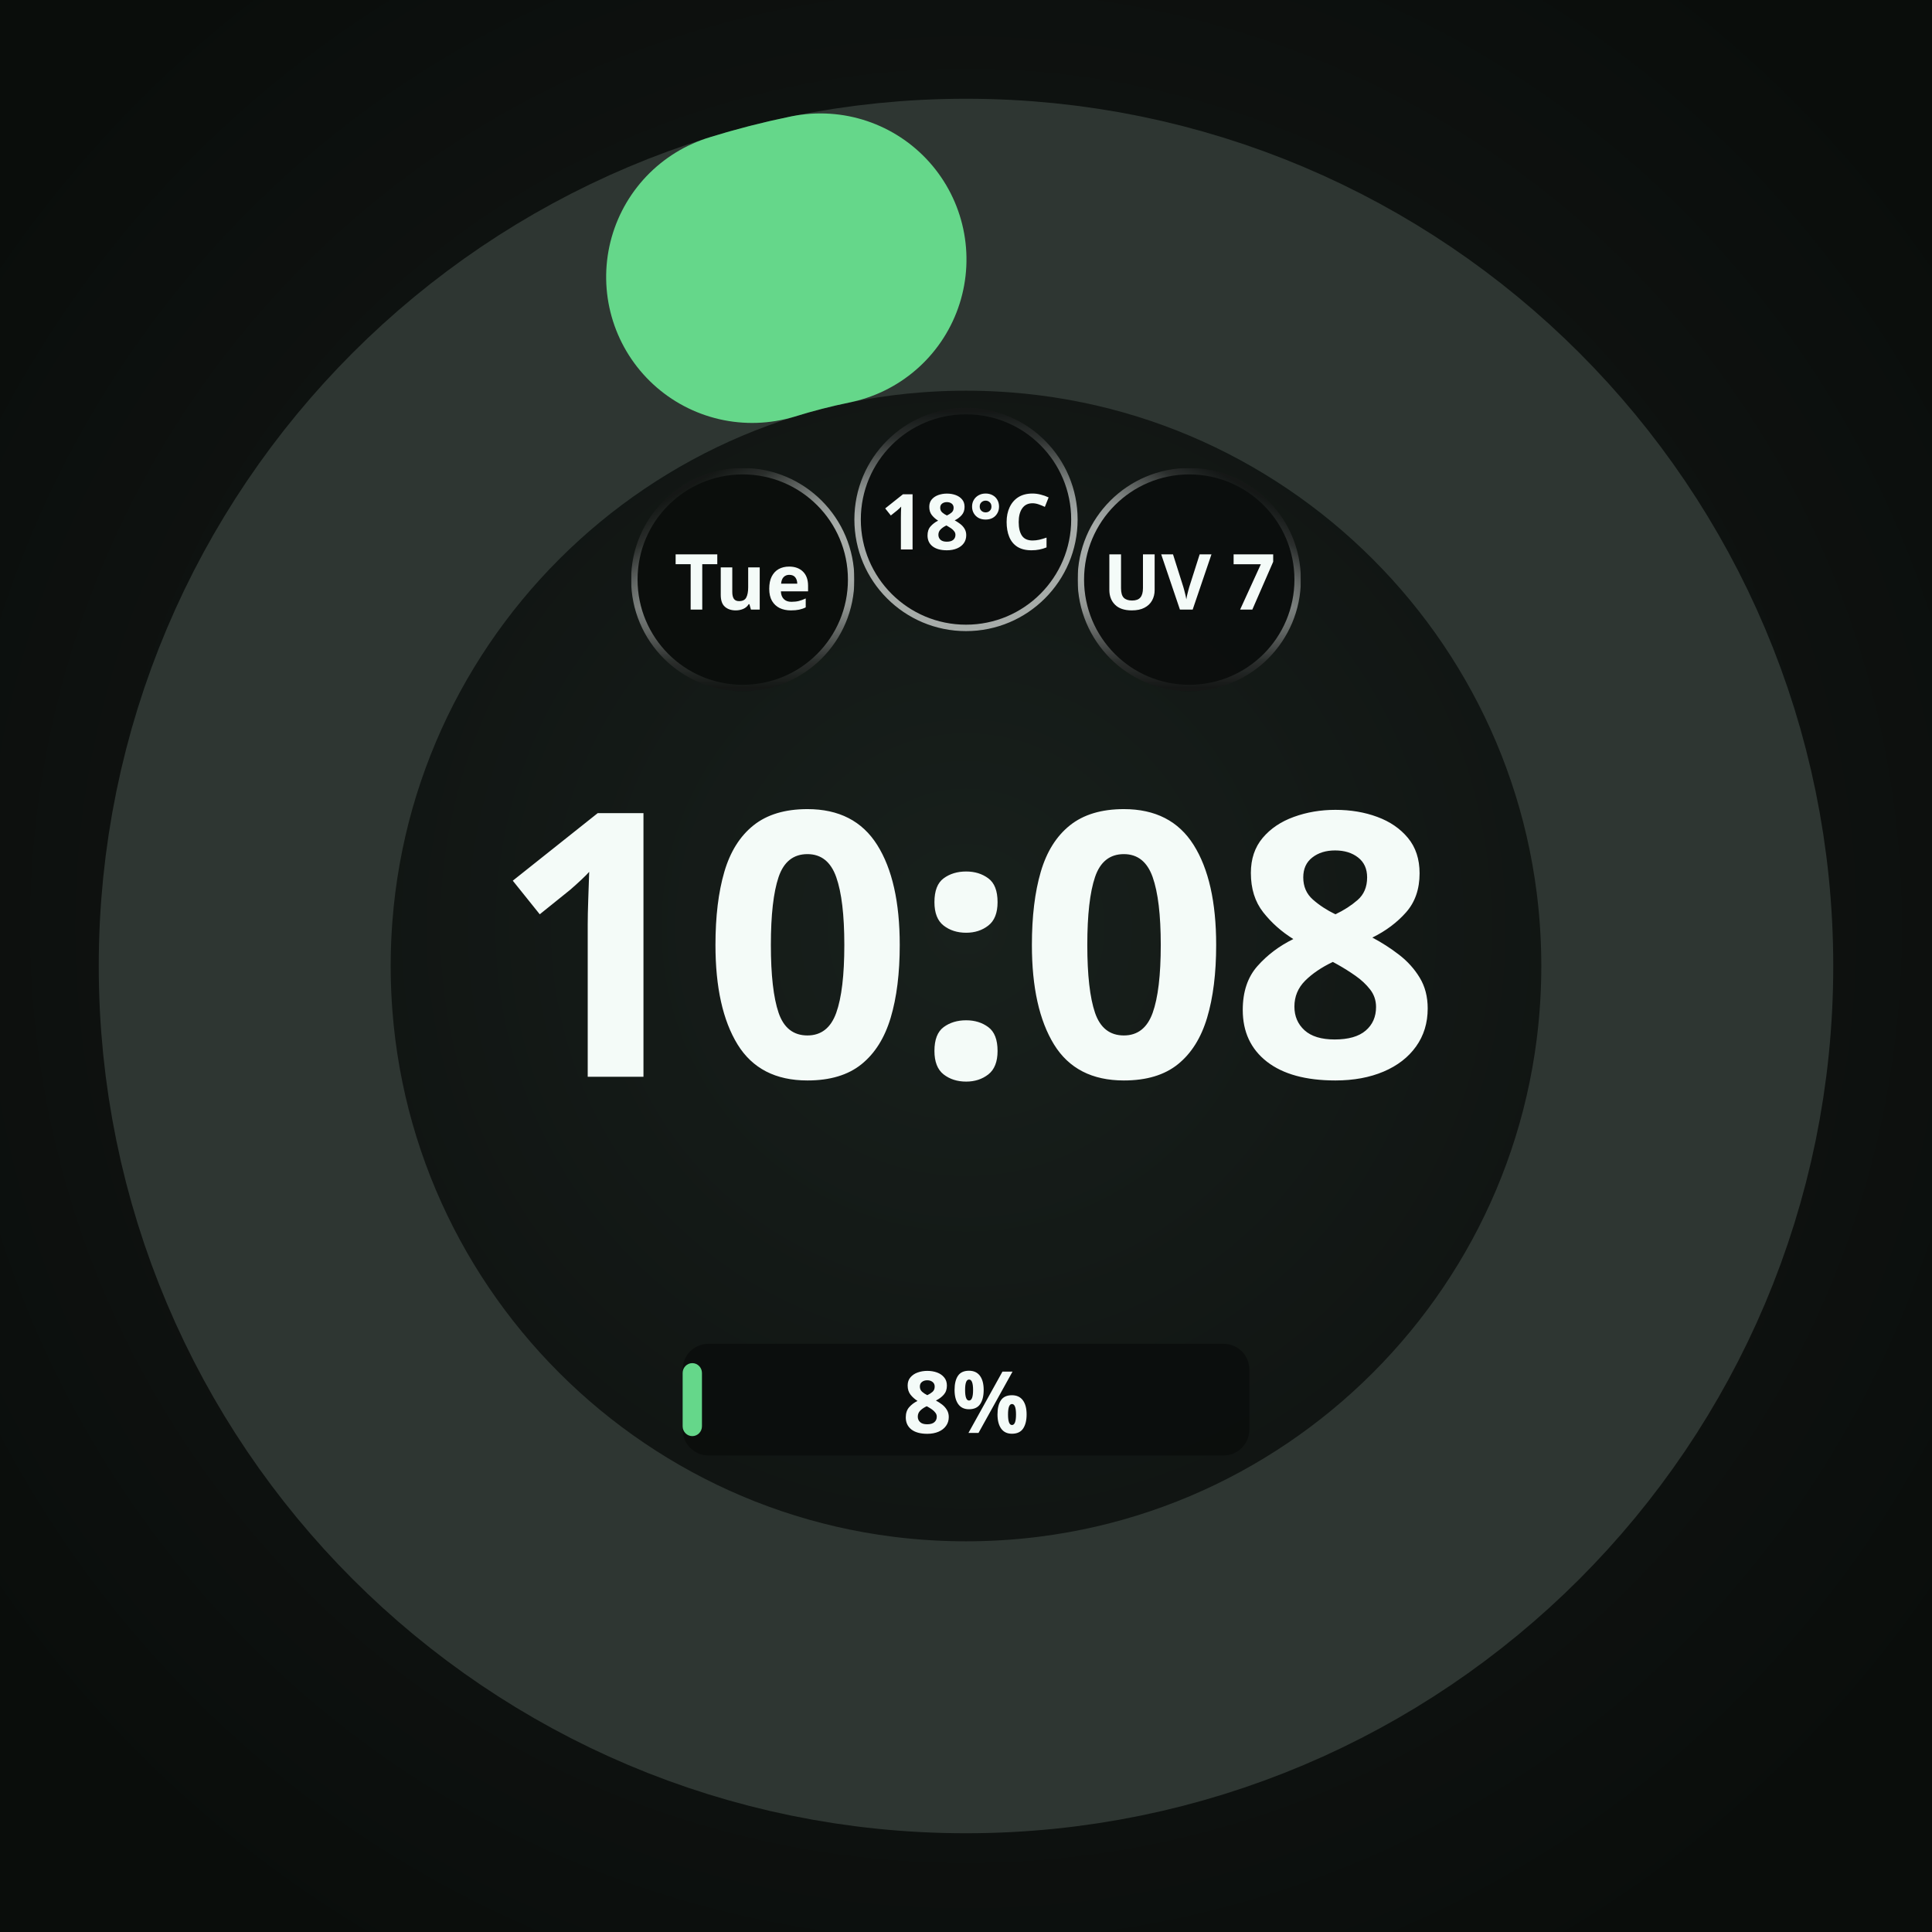
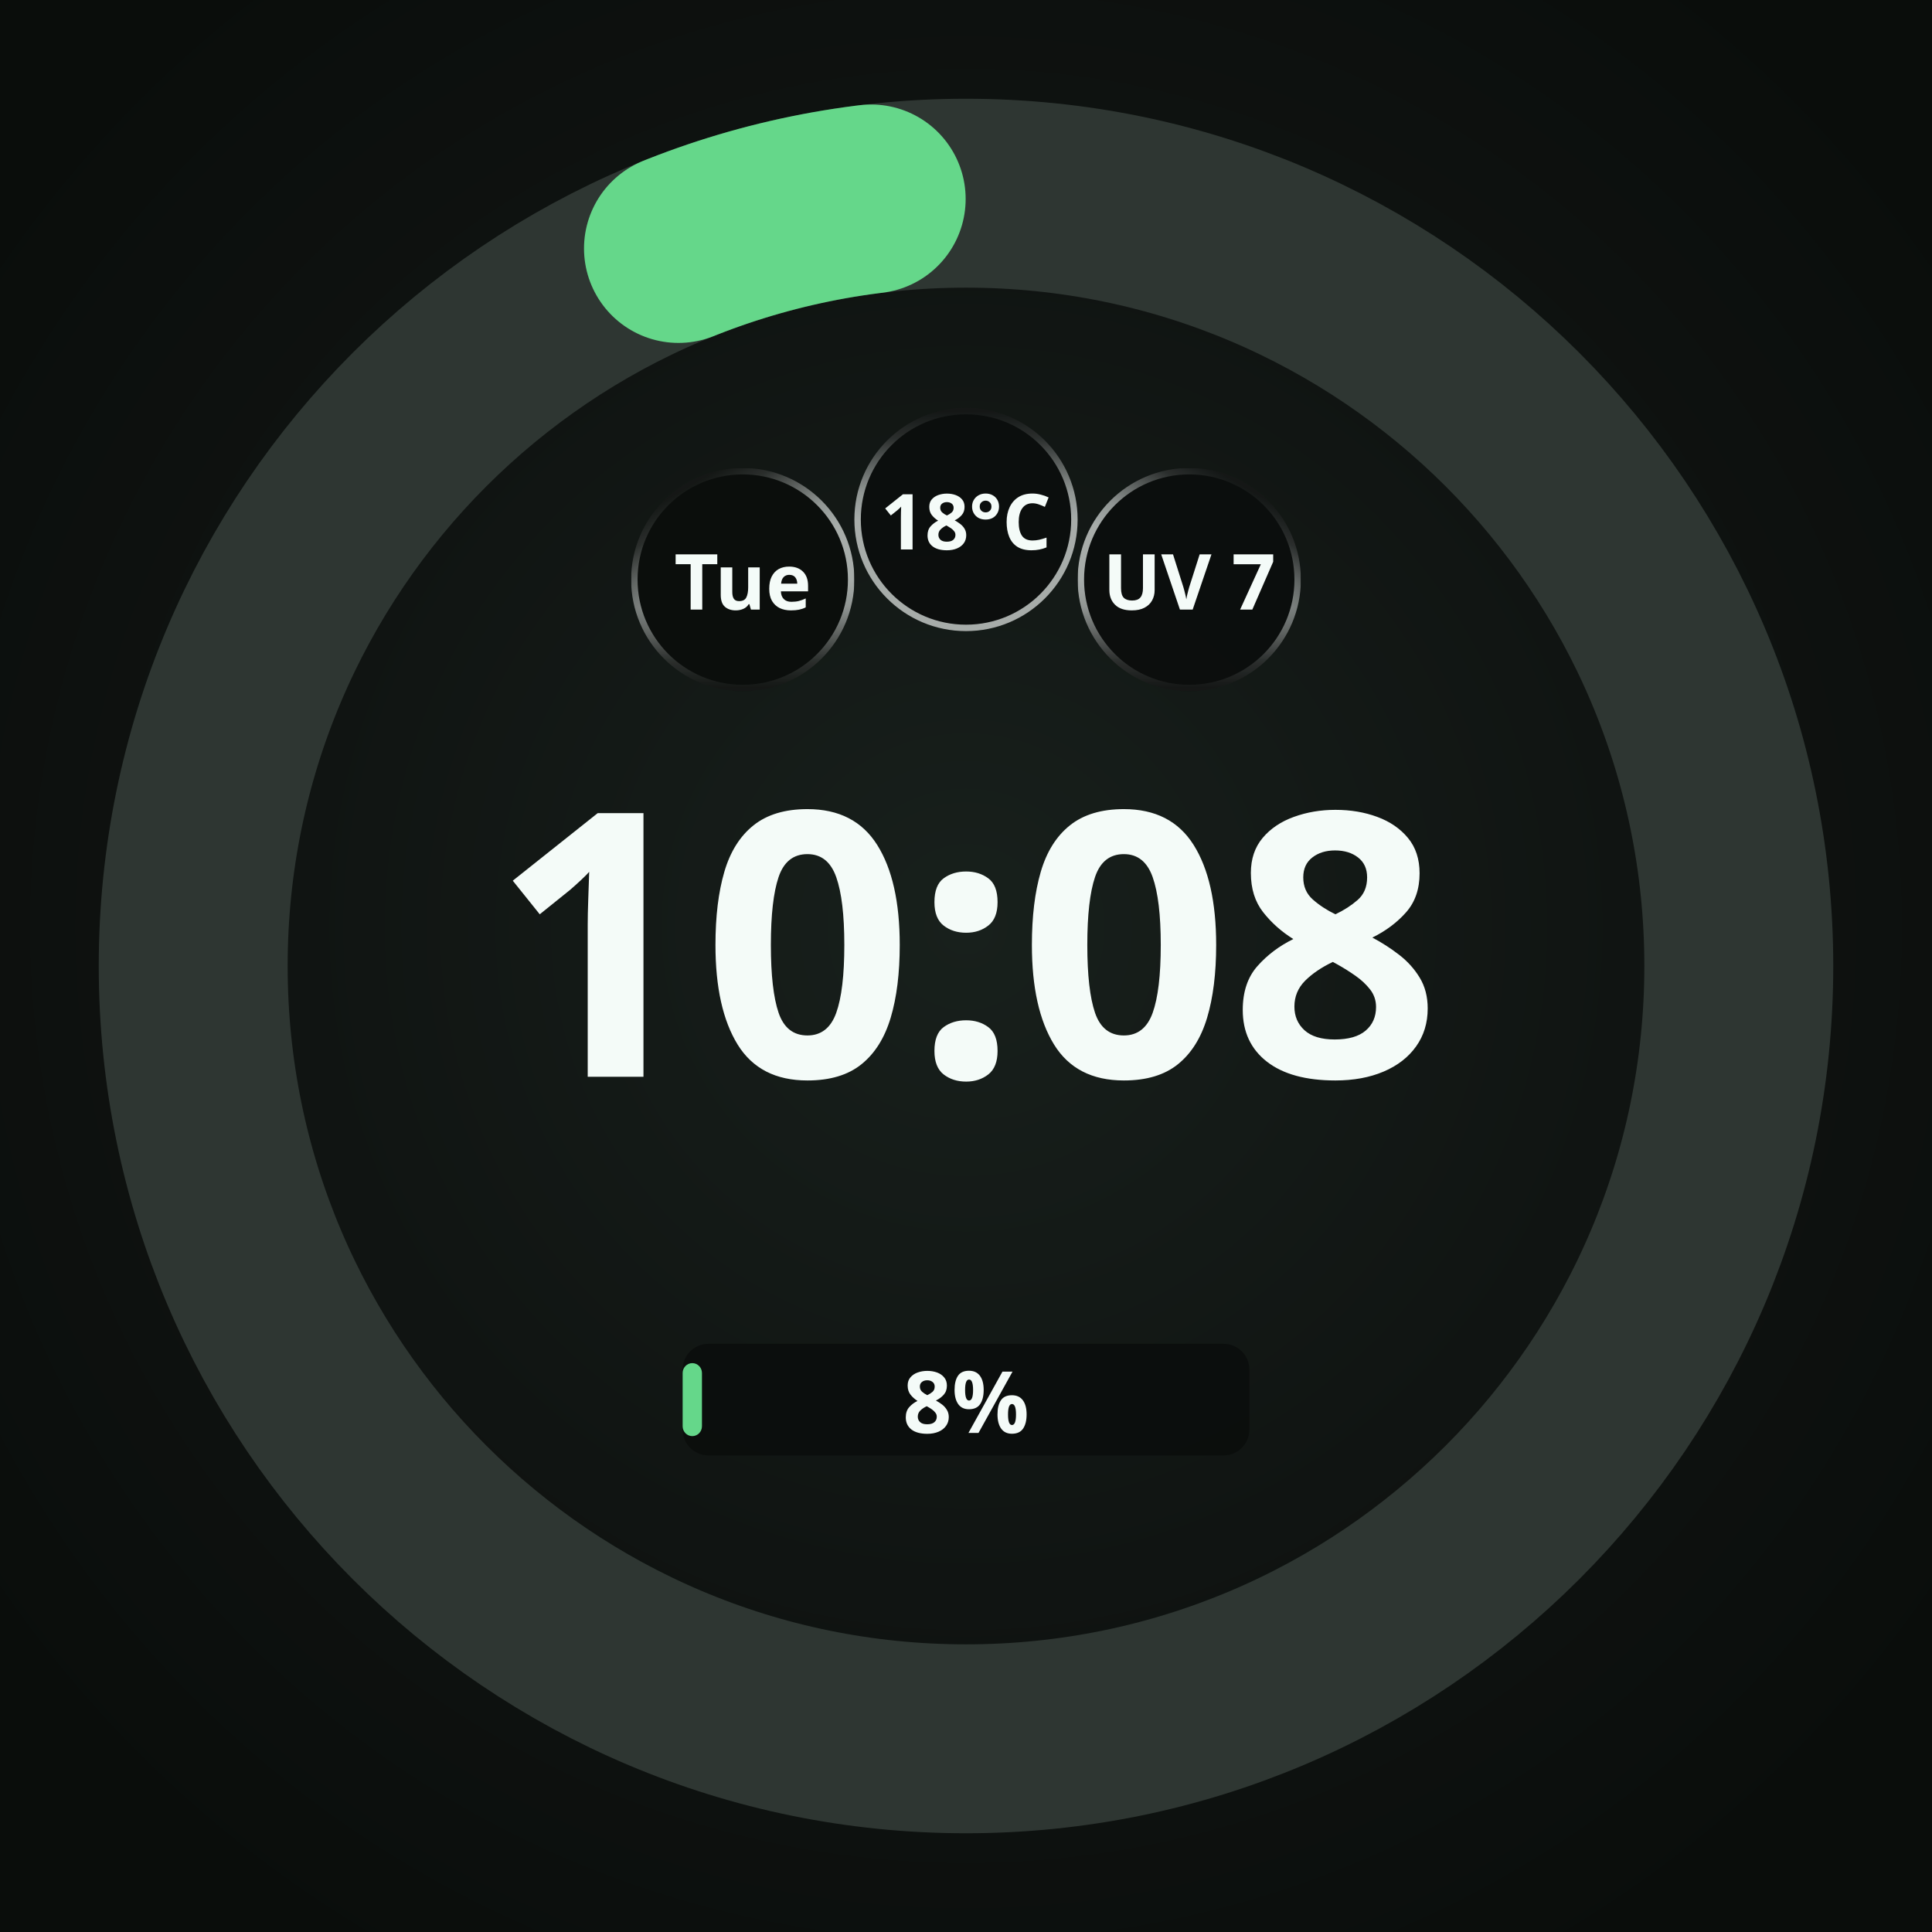
<svg xmlns="http://www.w3.org/2000/svg" width="450" height="450" viewBox="0 0 450 450" role="img" aria-label="Round · 1 provider · plan only">
  <defs>
    <radialGradient id="lift" cx="50%" cy="48%" r="62%">
      <stop offset="0%" stop-color="#18201C" />
      <stop offset="55%" stop-color="#101412" />
      <stop offset="100%" stop-color="#0A0D0B" />
    </radialGradient>
    <radialGradient id="cellRecess" cx="50%" cy="50%" r="50%">
      <stop offset="0%" stop-color="#0B0E0C" />
      <stop offset="55%" stop-color="#0B0E0C" />
      <stop offset="100%" stop-color="#242A27" />
    </radialGradient>
  </defs>
  <rect width="450" height="450" fill="url(#lift)" />
-   <circle cx="225" cy="225" r="168" fill="none" stroke="#2E3632" stroke-width="68" />
-   <circle cx="225" cy="225" r="168" fill="none" stroke="#65D78A" stroke-width="68" stroke-linecap="round" stroke-dasharray="16.45 1055.58" stroke-dashoffset="-1005.13" transform="rotate(-90 225 225)" />
+   <circle cx="225" cy="225" r="180" fill="none" stroke="#2E3632" stroke-width="44" />
+   <circle cx="225" cy="225" r="180" fill="none" stroke="#65D78A" stroke-width="44" stroke-linecap="round" stroke-dasharray="46.48 1130.97" stroke-dashoffset="-1062.50" transform="rotate(-90 225 225)" />
  <circle cx="173.0" cy="135.0" r="26.0" fill="#0B0E0C" />
  <defs>
    <linearGradient id="cellRing0" gradientUnits="userSpaceOnUse" x1="185.632" y1="156.863" x2="160.368" y2="113.137">
      <stop offset="0" stop-color="#F4FBF8" stop-opacity="0.667" />
      <stop offset="0.5" stop-color="#F4FBF8" stop-opacity="0.667" />
      <stop offset="0.625" stop-color="#F4FBF8" stop-opacity="0.569" />
      <stop offset="0.75" stop-color="#F4FBF8" stop-opacity="0.353" />
      <stop offset="0.875" stop-color="#F4FBF8" stop-opacity="0.137" />
      <stop offset="1" stop-color="#F4FBF8" stop-opacity="0.039" />
    </linearGradient>
    <linearGradient id="cellBottom0" gradientUnits="userSpaceOnUse" x1="173" y1="109.75" x2="173" y2="160.25">
      <stop offset="0" stop-color="white" stop-opacity="1" />
      <stop offset="0.5" stop-color="white" stop-opacity="1" />
      <stop offset="0.625" stop-color="white" stop-opacity="0.855" />
      <stop offset="0.75" stop-color="white" stop-opacity="0.529" />
      <stop offset="0.875" stop-color="white" stop-opacity="0.208" />
      <stop offset="1" stop-color="white" stop-opacity="0.059" />
    </linearGradient>
    <mask id="cellBottomMask0" maskUnits="userSpaceOnUse" x="147" y="109" width="52" height="52">
      <rect x="147" y="109" width="52" height="52" fill="url(#cellBottom0)" />
    </mask>
  </defs>
  <circle cx="173.0" cy="135.0" r="25.25" fill="none" stroke="url(#cellRing0)" stroke-width="1.50" stroke-opacity="1" mask="url(#cellBottomMask0)" />
  <text x="173.0" y="135.0" text-anchor="middle" dominant-baseline="central" font-family="Noto Sans, sans-serif" font-size="18.0" font-weight="700" fill="#F4FBF8" fill-opacity="1">Tue</text>
  <circle cx="225.0" cy="121.0" r="26.0" fill="#0B0E0C" fill-opacity="0.92" />
  <defs>
    <linearGradient id="cellRing1" gradientUnits="userSpaceOnUse" x1="225" y1="146.25" x2="225" y2="95.75">
      <stop offset="0" stop-color="#F4FBF8" stop-opacity="0.667" />
      <stop offset="0.5" stop-color="#F4FBF8" stop-opacity="0.667" />
      <stop offset="0.625" stop-color="#F4FBF8" stop-opacity="0.569" />
      <stop offset="0.75" stop-color="#F4FBF8" stop-opacity="0.353" />
      <stop offset="0.875" stop-color="#F4FBF8" stop-opacity="0.137" />
      <stop offset="1" stop-color="#F4FBF8" stop-opacity="0.039" />
    </linearGradient>
  </defs>
  <circle cx="225.0" cy="121.0" r="25.25" fill="none" stroke="url(#cellRing1)" stroke-width="1.50" stroke-opacity="1" />
  <text x="225.0" y="121.0" text-anchor="middle" dominant-baseline="central" font-family="Noto Sans, sans-serif" font-size="18.0" font-weight="700" fill="#F4FBF8" fill-opacity="1">18°C</text>
  <circle cx="277.0" cy="135.0" r="26.0" fill="#0B0E0C" fill-opacity="0.92" />
  <defs>
    <linearGradient id="cellRing2" gradientUnits="userSpaceOnUse" x1="264.368" y1="156.863" x2="289.632" y2="113.137">
      <stop offset="0" stop-color="#F4FBF8" stop-opacity="0.667" />
      <stop offset="0.5" stop-color="#F4FBF8" stop-opacity="0.667" />
      <stop offset="0.625" stop-color="#F4FBF8" stop-opacity="0.569" />
      <stop offset="0.75" stop-color="#F4FBF8" stop-opacity="0.353" />
      <stop offset="0.875" stop-color="#F4FBF8" stop-opacity="0.137" />
      <stop offset="1" stop-color="#F4FBF8" stop-opacity="0.039" />
    </linearGradient>
    <linearGradient id="cellBottom2" gradientUnits="userSpaceOnUse" x1="277" y1="109.75" x2="277" y2="160.25">
      <stop offset="0" stop-color="white" stop-opacity="1" />
      <stop offset="0.5" stop-color="white" stop-opacity="1" />
      <stop offset="0.625" stop-color="white" stop-opacity="0.855" />
      <stop offset="0.75" stop-color="white" stop-opacity="0.529" />
      <stop offset="0.875" stop-color="white" stop-opacity="0.208" />
      <stop offset="1" stop-color="white" stop-opacity="0.059" />
    </linearGradient>
    <mask id="cellBottomMask2" maskUnits="userSpaceOnUse" x="251" y="109" width="52" height="52">
      <rect x="251" y="109" width="52" height="52" fill="url(#cellBottom2)" />
    </mask>
  </defs>
  <circle cx="277.0" cy="135.0" r="25.25" fill="none" stroke="url(#cellRing2)" stroke-width="1.50" stroke-opacity="1" mask="url(#cellBottomMask2)" />
  <text x="277.0" y="135.0" text-anchor="middle" dominant-baseline="central" font-family="Noto Sans, sans-serif" font-size="18.0" font-weight="700" fill="#F4FBF8" fill-opacity="1">UV 7</text>
  <text x="225" y="250.8" text-anchor="middle" font-family="Noto Sans, sans-serif" font-size="86.0" font-weight="700" fill="#F4FBF8">10:08</text>
  <rect x="159.0" y="313.0" width="132.0" height="26.0" rx="6.0" fill="#0B0E0C" fill-opacity="0.92" />
  <rect x="159.0" y="317.5" width="4.5" height="17.0" rx="2.3" fill="#65D78A" />
  <text x="225.0" y="326.0" text-anchor="middle" dominant-baseline="central" font-family="Noto Sans, sans-serif" font-size="20.0" font-weight="700" fill="#F4FBF8">8%</text>
</svg>
